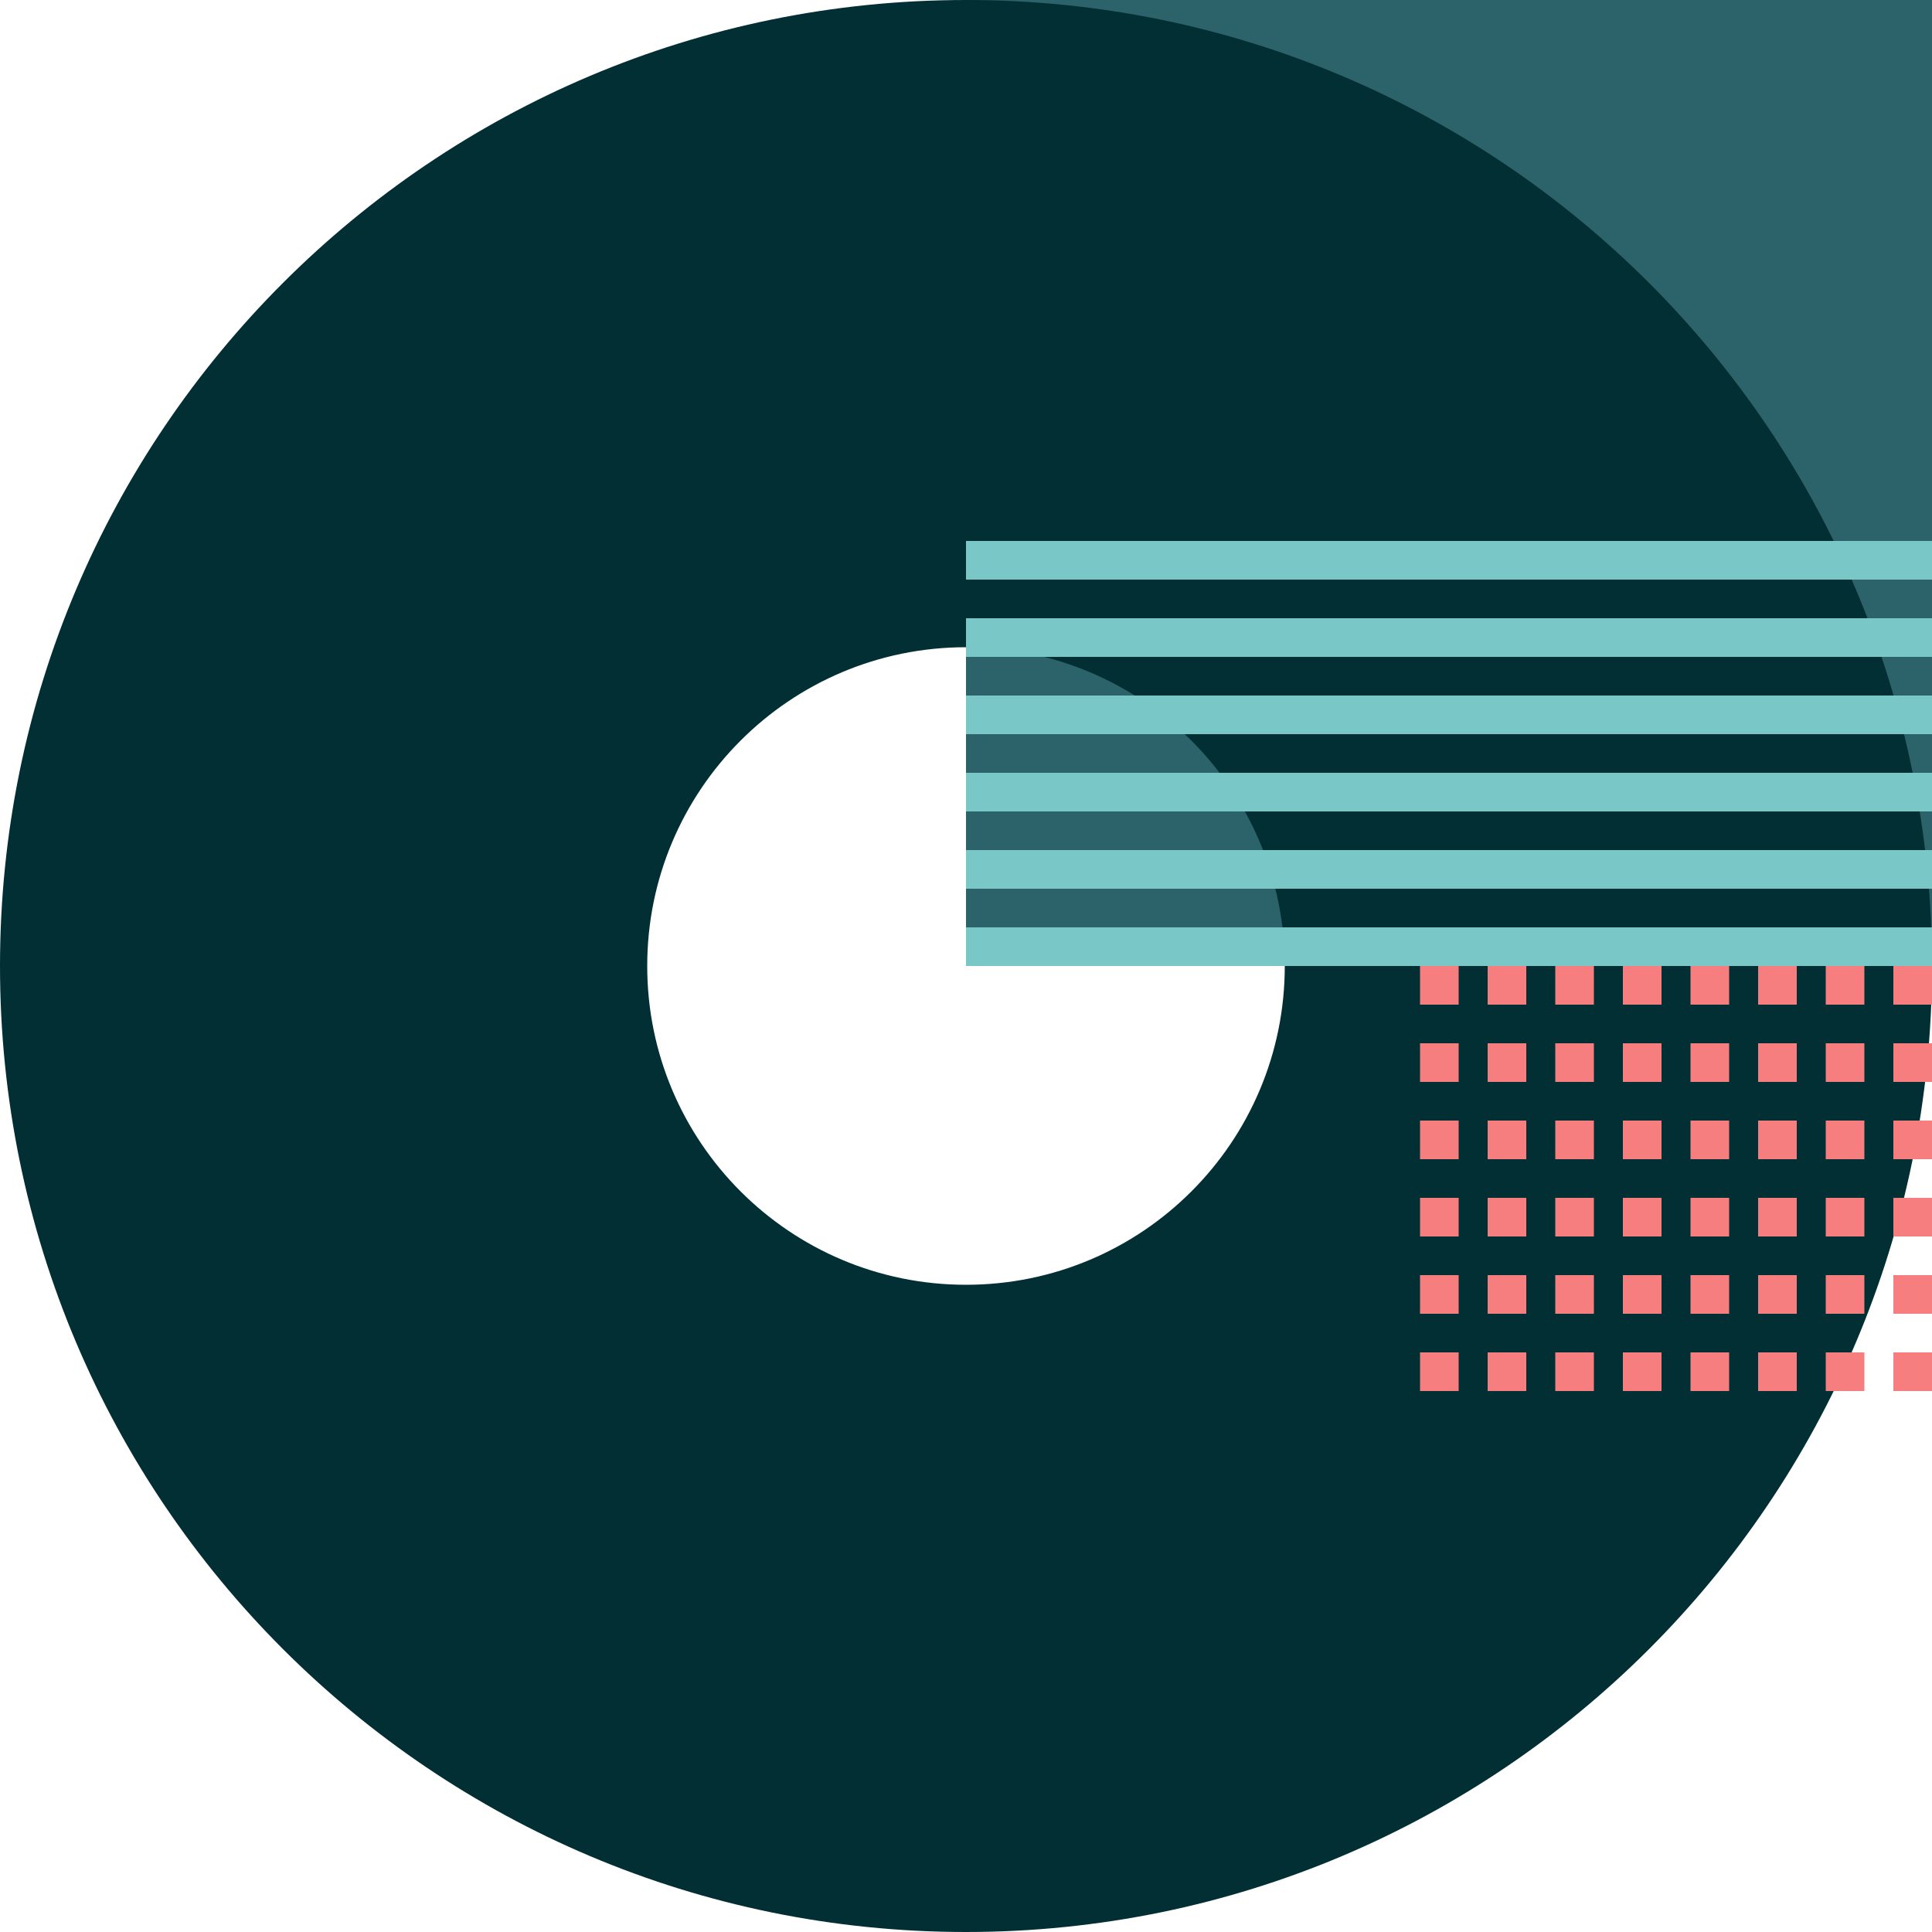
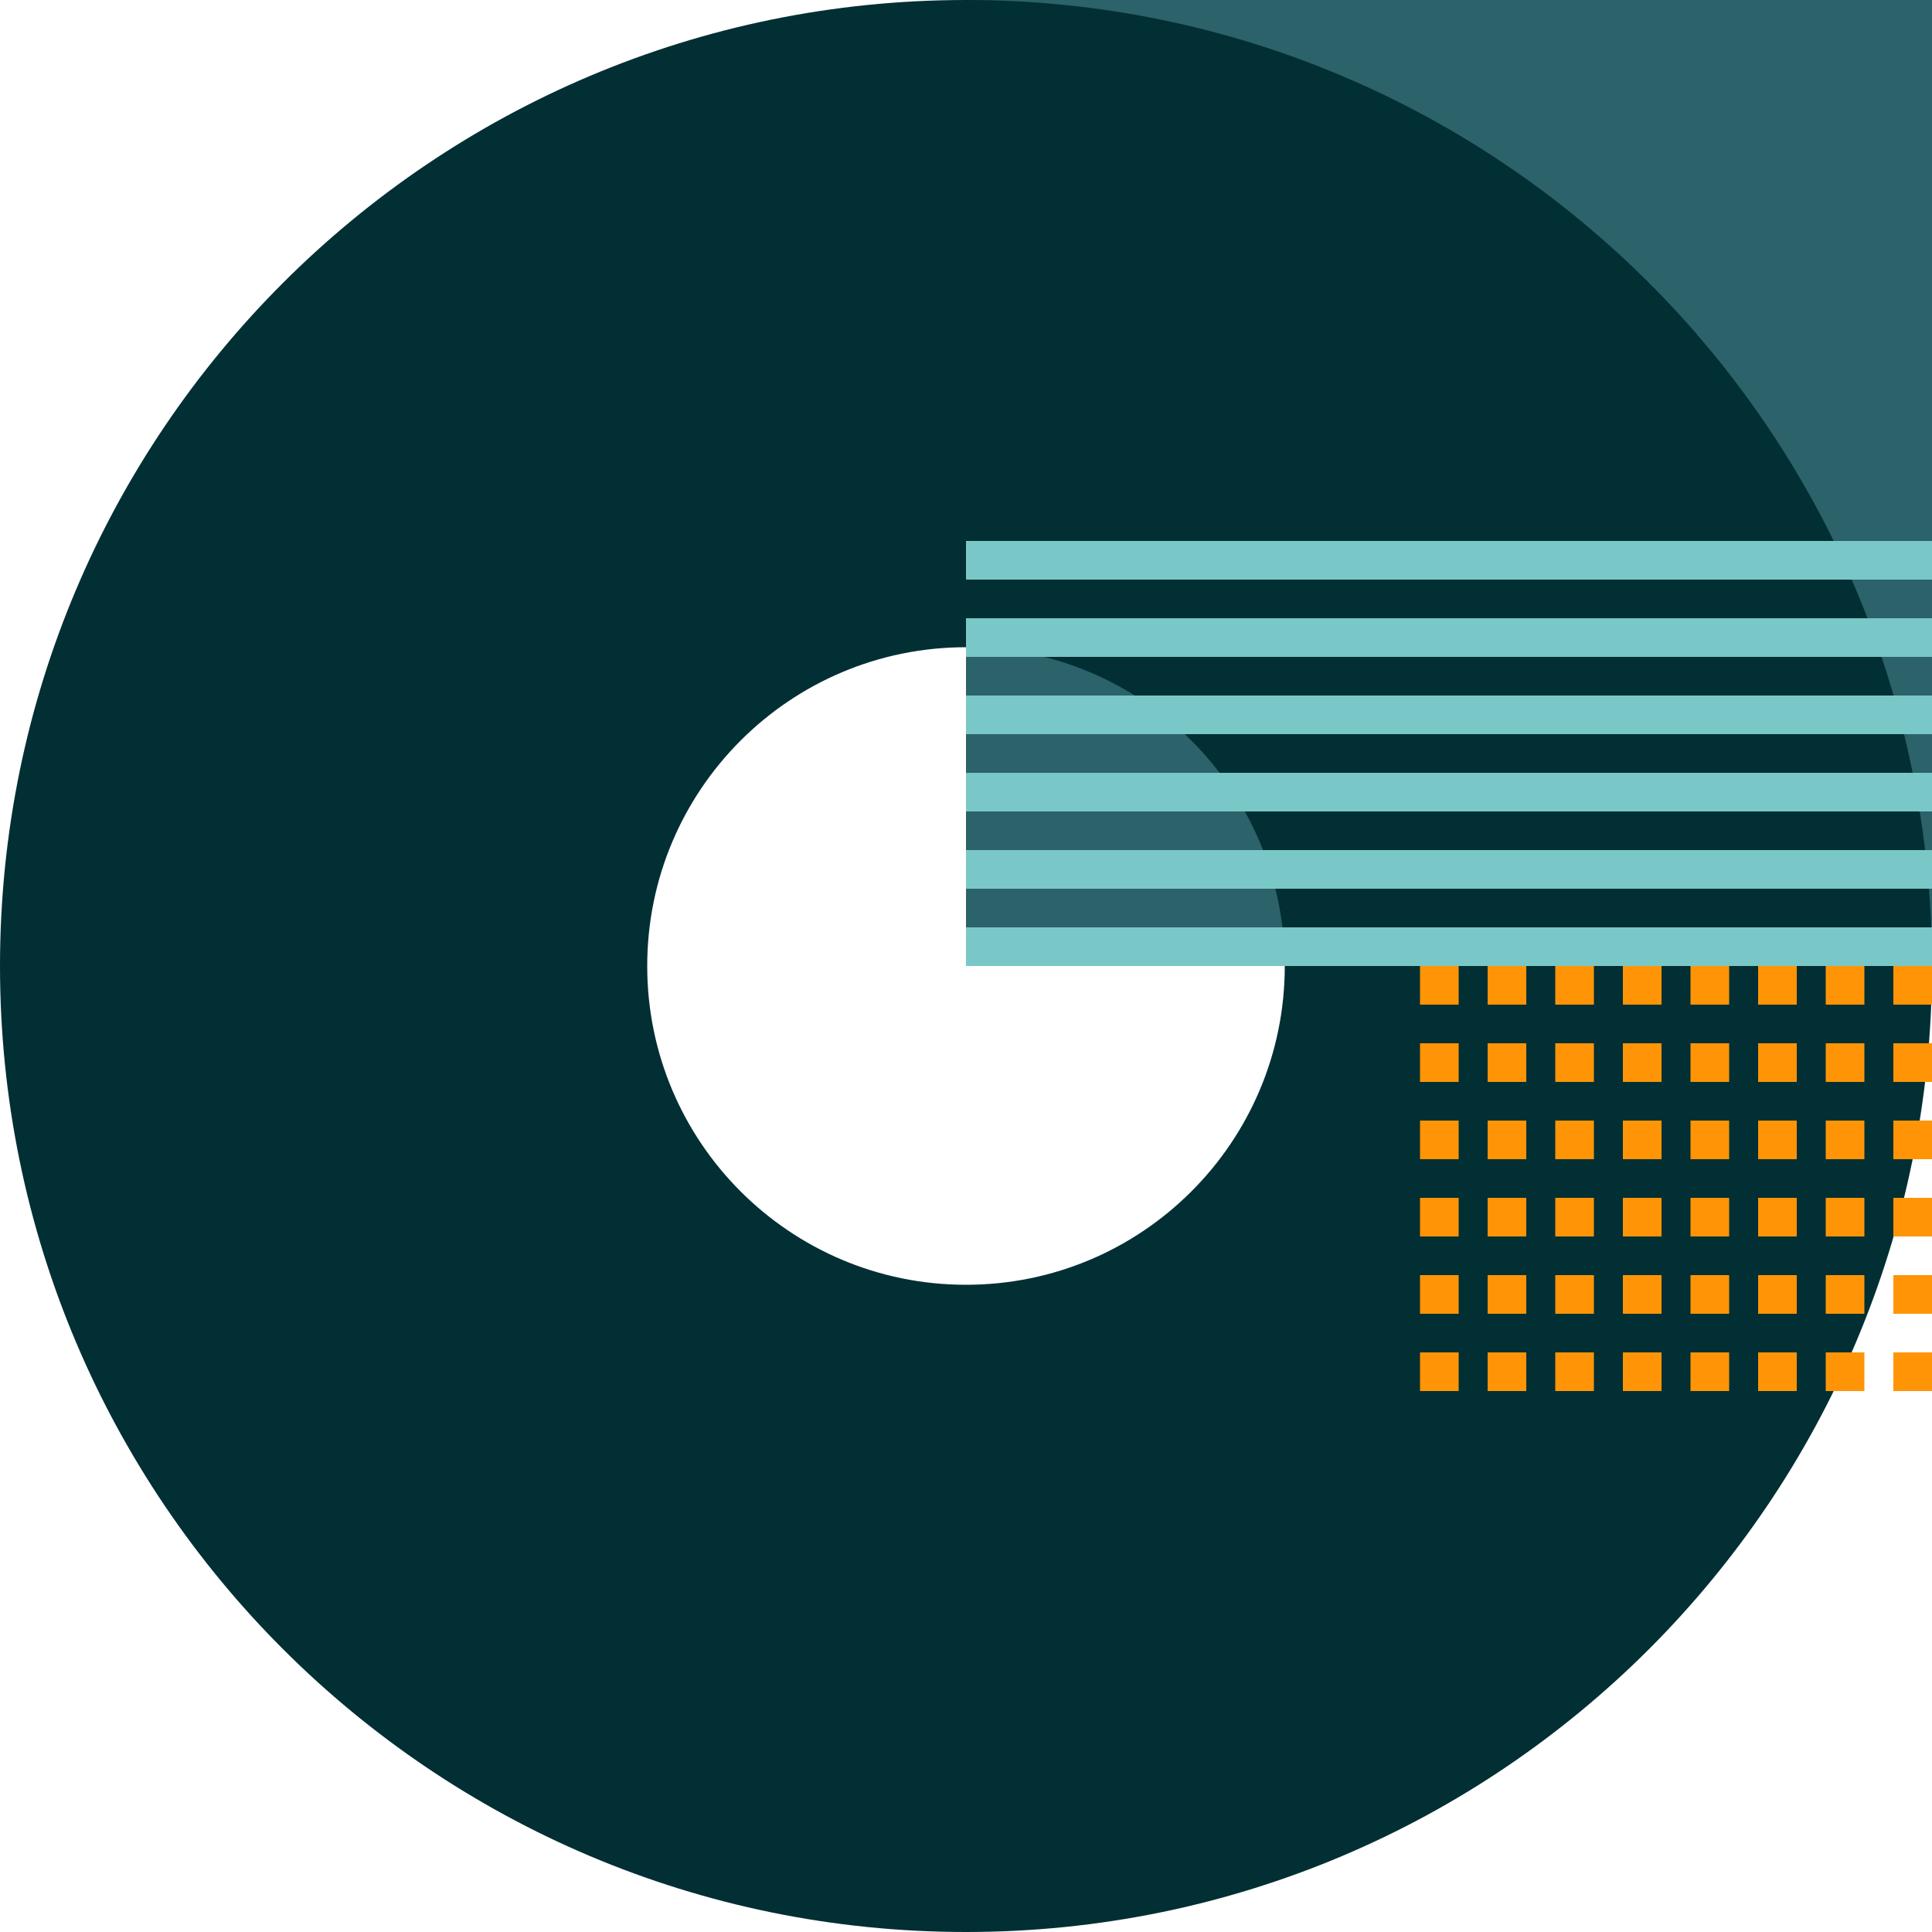
<svg xmlns="http://www.w3.org/2000/svg" width="200" height="200">
  <g fill="none" fill-rule="evenodd">
    <path fill="#2C6269" d="M100 100h100V0H100z" />
    <path fill="#012F34" d="M100 0C44.772 0 0 44.772 0 100s44.772 100 100 100 100-44.772 100-100S155.228 0 100 0zm0 67c18.225 0 33 14.775 33 33s-14.775 33-33 33-33-14.775-33-33 14.775-33 33-33z" />
    <path fill="#79C8C7" d="M100 96v4h100v-4H100zm0-8v4h100v-4H100zm0-8v4h100v-4H100zm0-8v4h100v-4H100zm0-8v4h100v-4H100zm0-8v4h100v-4H100z" />
-     <path fill="#f67e7e" d="M196 140v4h4v-4h-4zm-7 0v4h4v-4h-4zm-7 0v4h4v-4h-4zm-7 0v4h4v-4h-4zm-7 0v4h4v-4h-4zm-7 0v4h4v-4h-4zm-7 0v4h4v-4h-4zm-7 0v4h4v-4h-4zm49-8v4h4v-4h-4zm-7 0v4h4v-4h-4zm-7 0v4h4v-4h-4zm-7 0v4h4v-4h-4zm-7 0v4h4v-4h-4zm-7 0v4h4v-4h-4zm-7 0v4h4v-4h-4zm-7 0v4h4v-4h-4zm49-8v4h4v-4h-4zm-7 0v4h4v-4h-4zm-7 0v4h4v-4h-4zm-7 0v4h4v-4h-4zm-7 0v4h4v-4h-4zm-7 0v4h4v-4h-4zm-7 0v4h4v-4h-4zm-7 0v4h4v-4h-4zm35-8v4h4v-4h-4zm-14 0v4h4v-4h-4zm7 0v4h4v-4h-4zm-21 0v4h4v-4h-4zm7 0v4h4v-4h-4zm35 0v4h4v-4h-4zm-7 0v4h4v-4h-4zm-42 0v4h4v-4h-4zm49-8v4h4v-4h-4zm-7 0v4h4v-4h-4zm-7 0v4h4v-4h-4zm-7 0v4h4v-4h-4zm-7 0v4h4v-4h-4zm-7 0v4h4v-4h-4zm-7 0v4h4v-4h-4zm-7 0v4h4v-4h-4zm49-8v4h4v-4h-4zm-7 0v4h4v-4h-4zm-7 0v4h4v-4h-4zm-7 0v4h4v-4h-4zm-7 0v4h4v-4h-4zm-7 0v4h4v-4h-4zm-7 0v4h4v-4h-4zm-7 0v4h4v-4h-4z" />
+     <path fill="#ff9506" d="M196 140v4h4v-4h-4zm-7 0v4h4v-4h-4zm-7 0v4h4v-4h-4zm-7 0v4h4v-4h-4zm-7 0v4h4v-4h-4zm-7 0v4h4v-4h-4zm-7 0v4h4v-4h-4zm-7 0v4h4v-4h-4zm49-8v4h4v-4h-4zm-7 0v4h4v-4h-4zm-7 0v4h4v-4h-4zm-7 0v4h4v-4h-4zm-7 0v4h4v-4h-4zm-7 0v4h4v-4h-4zm-7 0v4h4v-4h-4zm-7 0v4h4v-4h-4zm49-8v4h4v-4h-4zm-7 0v4h4v-4h-4zm-7 0v4h4v-4h-4zm-7 0v4h4v-4h-4zm-7 0v4h4v-4h-4zm-7 0v4h4v-4h-4zm-7 0v4h4v-4h-4zm-7 0v4h4v-4h-4zm35-8v4h4v-4h-4zm-14 0v4h4v-4h-4zm7 0v4h4v-4h-4zm-21 0v4h4v-4h-4zm7 0v4h4v-4h-4zm35 0v4h4v-4h-4zm-7 0v4h4v-4h-4zm-42 0v4h4v-4h-4zm49-8v4h4v-4h-4zm-7 0v4h4v-4h-4zm-7 0v4h4v-4h-4zm-7 0v4h4v-4h-4zm-7 0v4h4v-4h-4zm-7 0v4h4v-4h-4zm-7 0v4h4v-4h-4zm-7 0v4h4v-4h-4zm49-8v4h4v-4h-4zm-7 0v4h4v-4h-4zm-7 0v4h4v-4h-4zm-7 0v4h4v-4h-4zm-7 0v4h4v-4h-4zm-7 0v4h4v-4h-4zm-7 0v4h4v-4h-4zm-7 0v4h4v-4h-4z" />
  </g>
</svg>
